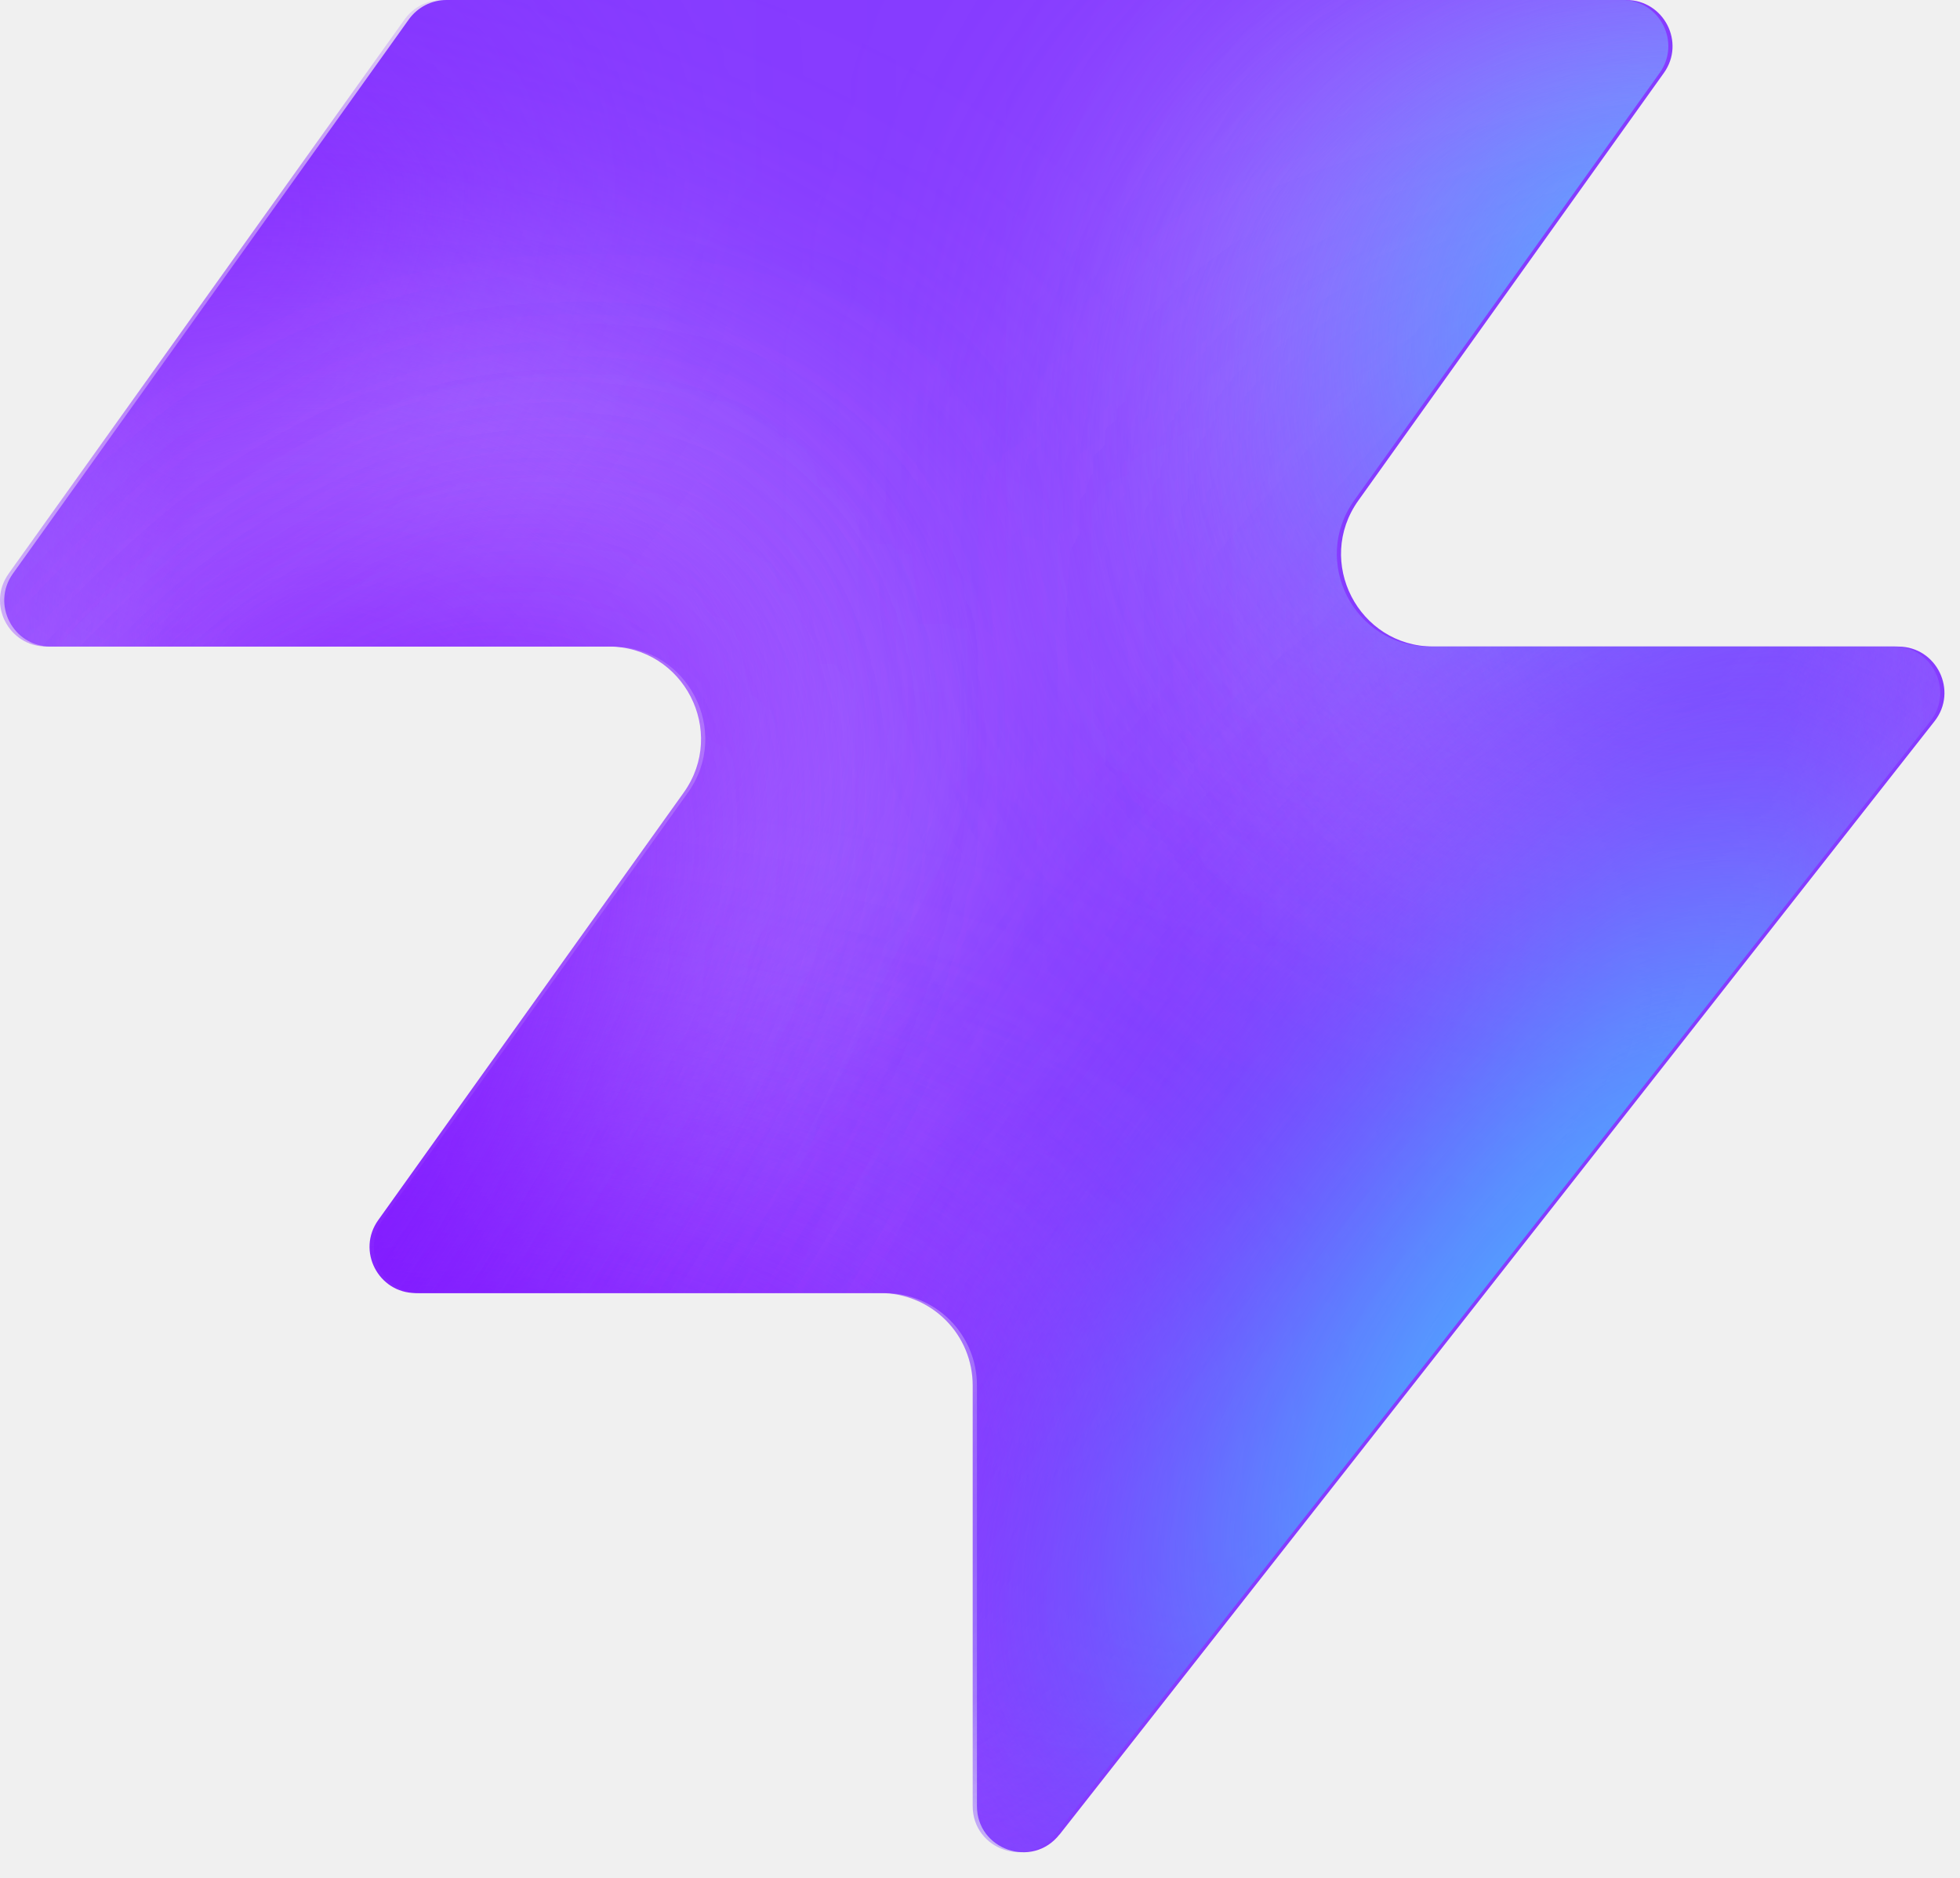
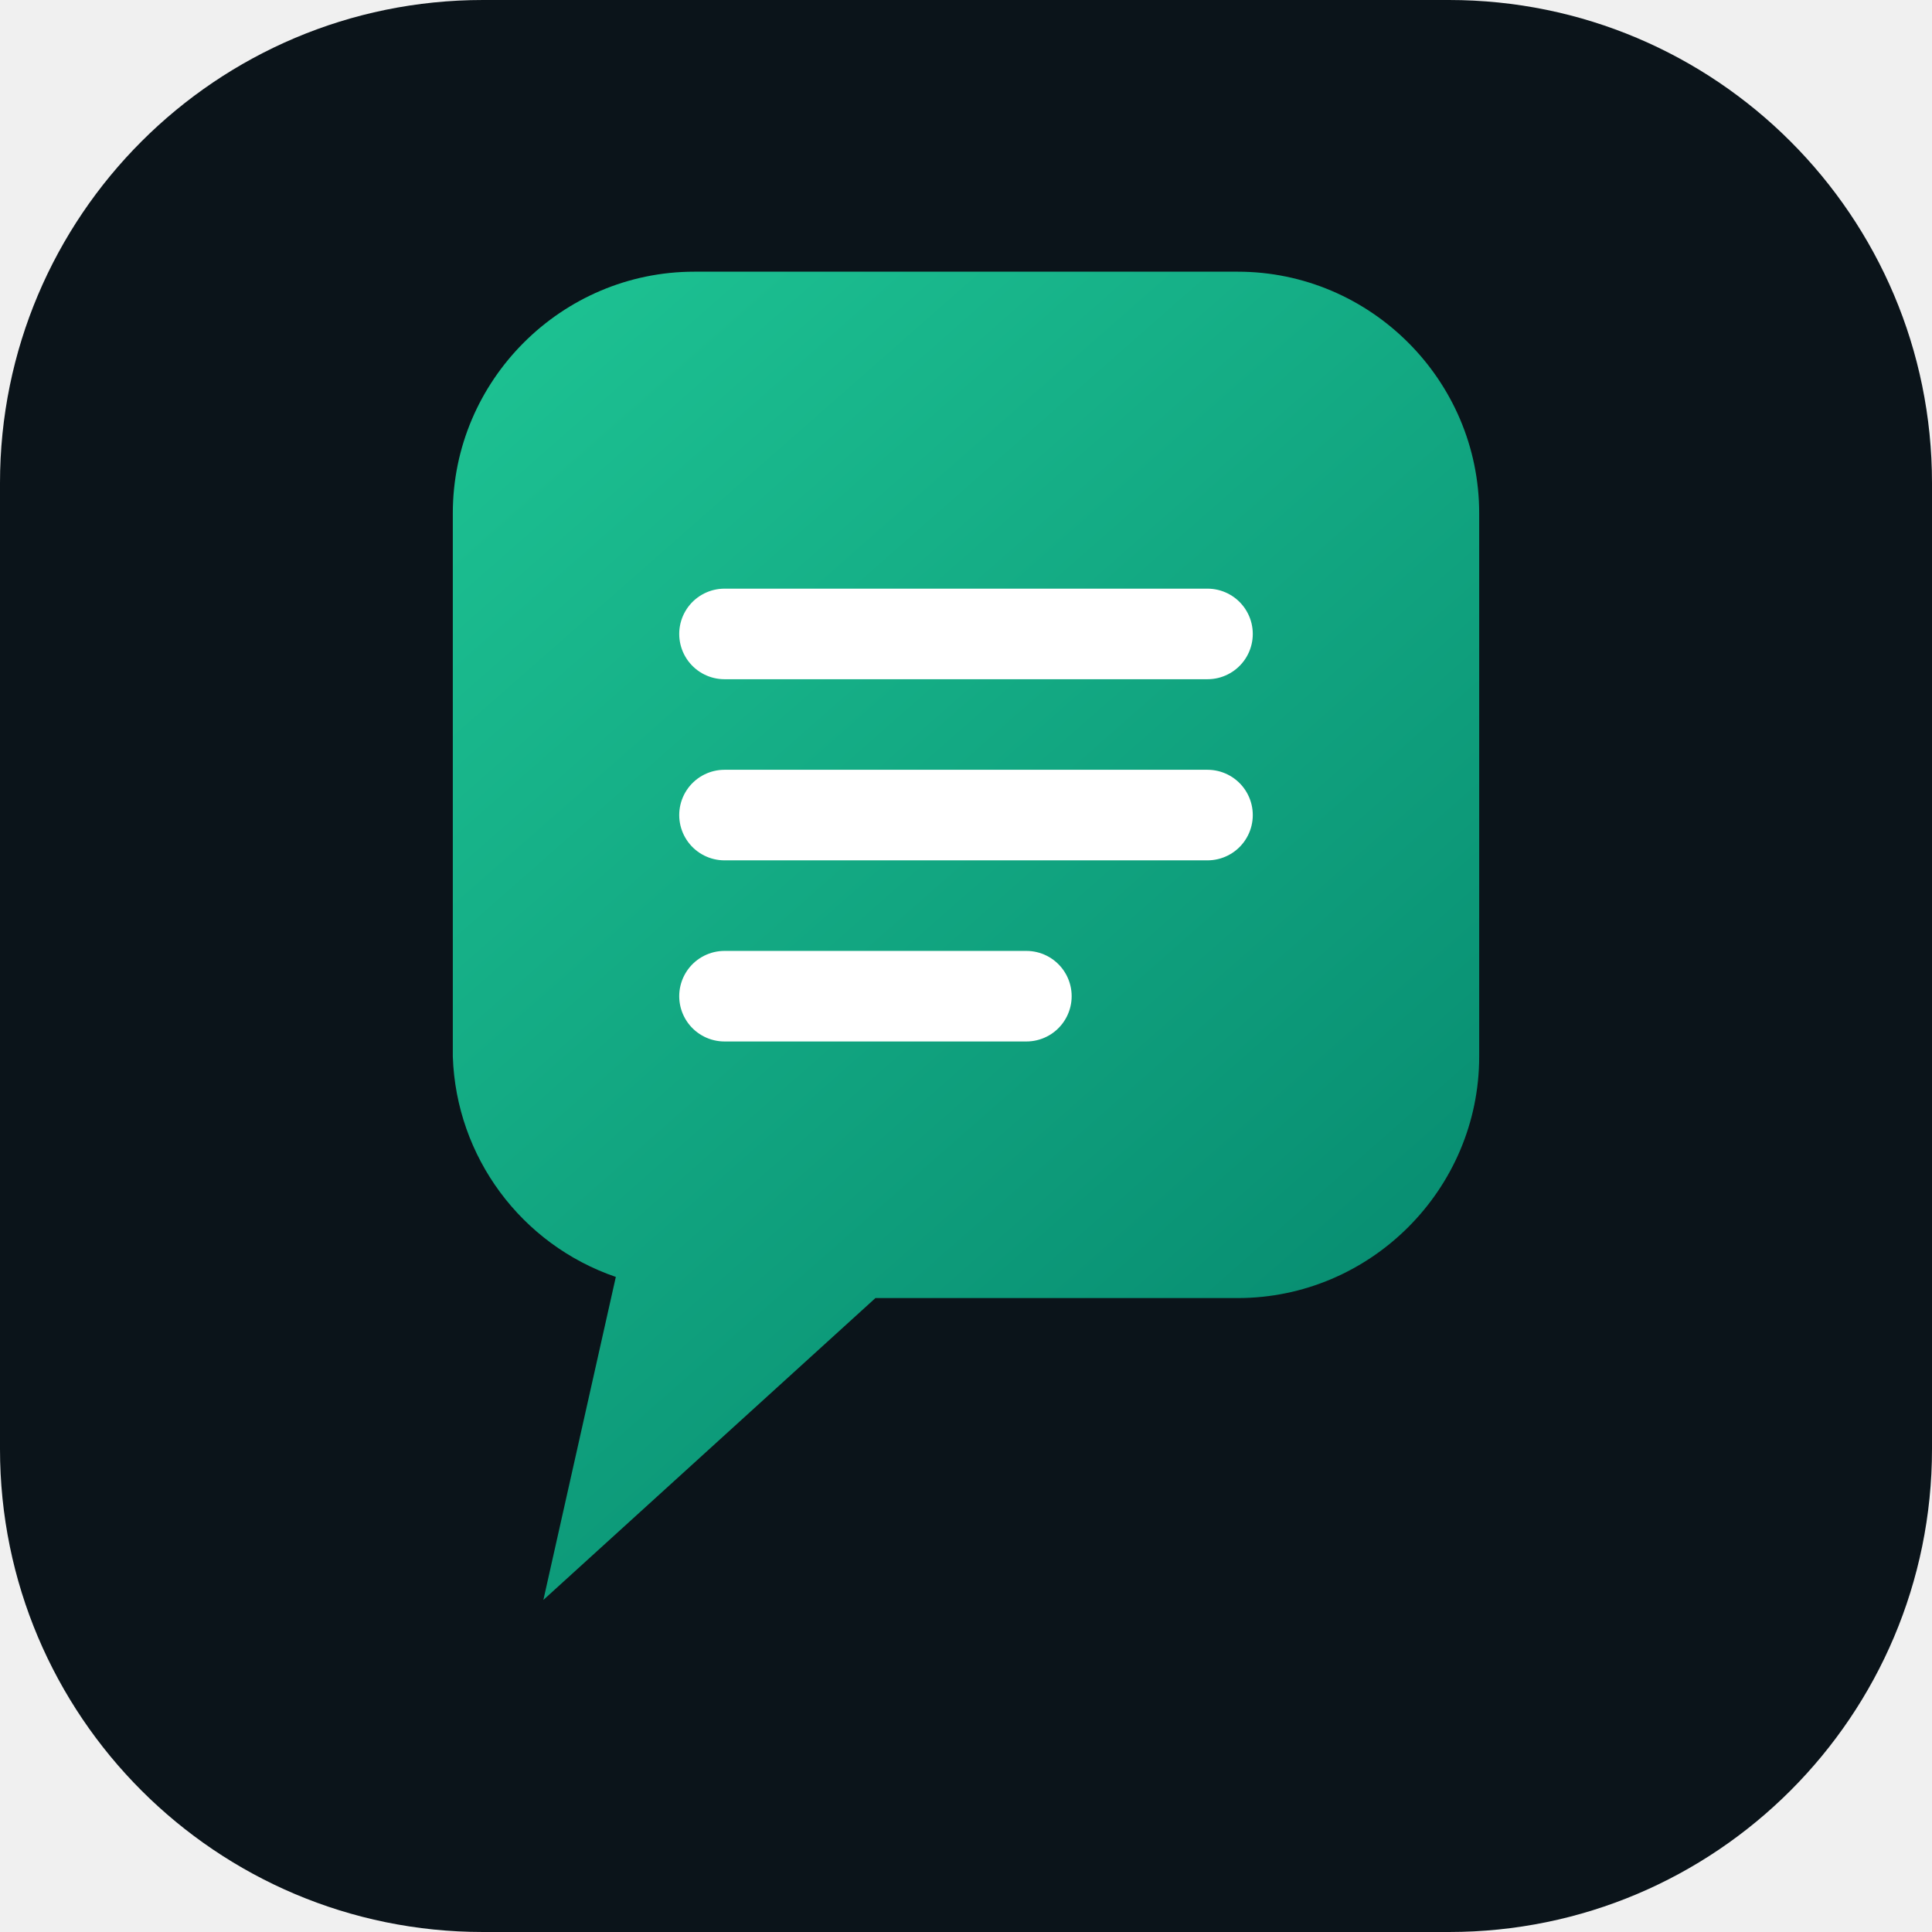
- <svg xmlns="http://www.w3.org/2000/svg" width="48" height="46" fill="none" viewBox="0 0 48 46">
-   <path fill="#863bff" d="M25.946 44.938c-.664.845-2.021.375-2.021-.698V33.937a2.26 2.26 0 0 0-2.262-2.262H10.287c-.92 0-1.456-1.04-.92-1.788l7.48-10.471c1.07-1.497 0-3.578-1.842-3.578H1.237c-.92 0-1.456-1.04-.92-1.788L10.013.474c.214-.297.556-.474.92-.474h28.894c.92 0 1.456 1.04.92 1.788l-7.48 10.471c-1.07 1.498 0 3.579 1.842 3.579h11.377c.943 0 1.473 1.088.89 1.83L25.947 44.94z" style="fill:#863bff;fill:color(display-p3 .525 .23 1);fill-opacity:1" />
-   <mask id="a" width="48" height="46" x="0" y="0" maskUnits="userSpaceOnUse" style="mask-type:alpha">
-     <path fill="#000" d="M25.842 44.938c-.664.844-2.021.375-2.021-.698V33.937a2.26 2.26 0 0 0-2.262-2.262H10.183c-.92 0-1.456-1.04-.92-1.788l7.48-10.471c1.07-1.498 0-3.579-1.842-3.579H1.133c-.92 0-1.456-1.04-.92-1.787L9.91.473c.214-.297.556-.474.92-.474h28.894c.92 0 1.456 1.04.92 1.788l-7.48 10.471c-1.07 1.498 0 3.578 1.842 3.578h11.377c.943 0 1.473 1.088.89 1.832L25.843 44.94z" style="fill:#000;fill-opacity:1" />
-   </mask>
-   <g mask="url(#a)">
-     <g filter="url(#b)">
-       <ellipse cx="5.508" cy="14.704" fill="#ede6ff" rx="5.508" ry="14.704" style="fill:#ede6ff;fill:color(display-p3 .927 .903 1);fill-opacity:1" transform="matrix(.00324 1 1 -.00324 -4.47 31.516)" />
-     </g>
-     <g filter="url(#c)">
-       <ellipse cx="10.399" cy="29.851" fill="#ede6ff" rx="10.399" ry="29.851" style="fill:#ede6ff;fill:color(display-p3 .927 .903 1);fill-opacity:1" transform="matrix(.00324 1 1 -.00324 -39.328 7.883)" />
-     </g>
-     <g filter="url(#d)">
-       <ellipse cx="5.508" cy="30.487" fill="#7e14ff" rx="5.508" ry="30.487" style="fill:#7e14ff;fill:color(display-p3 .492 .077 1);fill-opacity:1" transform="rotate(89.814 -25.913 -14.639)scale(1 -1)" />
-     </g>
-     <g filter="url(#e)">
-       <ellipse cx="5.508" cy="30.599" fill="#7e14ff" rx="5.508" ry="30.599" style="fill:#7e14ff;fill:color(display-p3 .492 .077 1);fill-opacity:1" transform="rotate(89.814 -32.644 -3.334)scale(1 -1)" />
-     </g>
-     <g filter="url(#f)">
-       <ellipse cx="5.508" cy="30.599" fill="#7e14ff" rx="5.508" ry="30.599" style="fill:#7e14ff;fill:color(display-p3 .492 .077 1);fill-opacity:1" transform="matrix(.00324 1 1 -.00324 -34.34 30.47)" />
-     </g>
-     <g filter="url(#g)">
-       <ellipse cx="14.072" cy="22.078" fill="#ede6ff" rx="14.072" ry="22.078" style="fill:#ede6ff;fill:color(display-p3 .927 .903 1);fill-opacity:1" transform="rotate(93.35 24.506 48.493)scale(-1 1)" />
-     </g>
-     <g filter="url(#h)">
-       <ellipse cx="3.47" cy="21.501" fill="#7e14ff" rx="3.47" ry="21.501" style="fill:#7e14ff;fill:color(display-p3 .492 .077 1);fill-opacity:1" transform="rotate(89.009 28.708 47.59)scale(-1 1)" />
-     </g>
-     <g filter="url(#i)">
-       <ellipse cx="3.47" cy="21.501" fill="#7e14ff" rx="3.47" ry="21.501" style="fill:#7e14ff;fill:color(display-p3 .492 .077 1);fill-opacity:1" transform="rotate(89.009 28.708 47.59)scale(-1 1)" />
-     </g>
-     <g filter="url(#j)">
-       <ellipse cx=".387" cy="8.972" fill="#7e14ff" rx="4.407" ry="29.108" style="fill:#7e14ff;fill:color(display-p3 .492 .077 1);fill-opacity:1" transform="rotate(39.51 .387 8.972)" />
-     </g>
-     <g filter="url(#k)">
-       <ellipse cx="47.523" cy="-6.092" fill="#7e14ff" rx="4.407" ry="29.108" style="fill:#7e14ff;fill:color(display-p3 .492 .077 1);fill-opacity:1" transform="rotate(37.892 47.523 -6.092)" />
-     </g>
-     <g filter="url(#l)">
-       <ellipse cx="41.412" cy="6.333" fill="#47bfff" rx="5.971" ry="9.665" style="fill:#47bfff;fill:color(display-p3 .28 .748 1);fill-opacity:1" transform="rotate(37.892 41.412 6.333)" />
-     </g>
-     <g filter="url(#m)">
-       <ellipse cx="-1.879" cy="38.332" fill="#7e14ff" rx="4.407" ry="29.108" style="fill:#7e14ff;fill:color(display-p3 .492 .077 1);fill-opacity:1" transform="rotate(37.892 -1.88 38.332)" />
-     </g>
-     <g filter="url(#n)">
-       <ellipse cx="-1.879" cy="38.332" fill="#7e14ff" rx="4.407" ry="29.108" style="fill:#7e14ff;fill:color(display-p3 .492 .077 1);fill-opacity:1" transform="rotate(37.892 -1.88 38.332)" />
-     </g>
-     <g filter="url(#o)">
-       <ellipse cx="35.651" cy="29.907" fill="#7e14ff" rx="4.407" ry="29.108" style="fill:#7e14ff;fill:color(display-p3 .492 .077 1);fill-opacity:1" transform="rotate(37.892 35.651 29.907)" />
-     </g>
-     <g filter="url(#p)">
-       <ellipse cx="38.418" cy="32.4" fill="#47bfff" rx="5.971" ry="15.297" style="fill:#47bfff;fill:color(display-p3 .28 .748 1);fill-opacity:1" transform="rotate(37.892 38.418 32.4)" />
-     </g>
-   </g>
+ <svg xmlns="http://www.w3.org/2000/svg" viewBox="0 0 64 64">
  <defs>
-     <filter id="b" width="60.045" height="41.654" x="-19.77" y="16.149" color-interpolation-filters="sRGB" filterUnits="userSpaceOnUse">
-       <feFlood flood-opacity="0" result="BackgroundImageFix" />
-       <feBlend in="SourceGraphic" in2="BackgroundImageFix" result="shape" />
-       <feGaussianBlur result="effect1_foregroundBlur_2002_17158" stdDeviation="7.659" />
-     </filter>
-     <filter id="c" width="90.34" height="51.437" x="-54.613" y="-7.533" color-interpolation-filters="sRGB" filterUnits="userSpaceOnUse">
-       <feFlood flood-opacity="0" result="BackgroundImageFix" />
-       <feBlend in="SourceGraphic" in2="BackgroundImageFix" result="shape" />
-       <feGaussianBlur result="effect1_foregroundBlur_2002_17158" stdDeviation="7.659" />
-     </filter>
-     <filter id="d" width="79.355" height="29.4" x="-49.64" y="2.03" color-interpolation-filters="sRGB" filterUnits="userSpaceOnUse">
-       <feFlood flood-opacity="0" result="BackgroundImageFix" />
-       <feBlend in="SourceGraphic" in2="BackgroundImageFix" result="shape" />
-       <feGaussianBlur result="effect1_foregroundBlur_2002_17158" stdDeviation="4.596" />
-     </filter>
-     <filter id="e" width="79.579" height="29.4" x="-45.045" y="20.029" color-interpolation-filters="sRGB" filterUnits="userSpaceOnUse">
-       <feFlood flood-opacity="0" result="BackgroundImageFix" />
-       <feBlend in="SourceGraphic" in2="BackgroundImageFix" result="shape" />
-       <feGaussianBlur result="effect1_foregroundBlur_2002_17158" stdDeviation="4.596" />
-     </filter>
-     <filter id="f" width="79.579" height="29.4" x="-43.513" y="21.178" color-interpolation-filters="sRGB" filterUnits="userSpaceOnUse">
-       <feFlood flood-opacity="0" result="BackgroundImageFix" />
-       <feBlend in="SourceGraphic" in2="BackgroundImageFix" result="shape" />
-       <feGaussianBlur result="effect1_foregroundBlur_2002_17158" stdDeviation="4.596" />
-     </filter>
-     <filter id="g" width="74.749" height="58.852" x="15.756" y="-17.901" color-interpolation-filters="sRGB" filterUnits="userSpaceOnUse">
-       <feFlood flood-opacity="0" result="BackgroundImageFix" />
-       <feBlend in="SourceGraphic" in2="BackgroundImageFix" result="shape" />
-       <feGaussianBlur result="effect1_foregroundBlur_2002_17158" stdDeviation="7.659" />
-     </filter>
-     <filter id="h" width="61.377" height="25.362" x="23.548" y="2.284" color-interpolation-filters="sRGB" filterUnits="userSpaceOnUse">
-       <feFlood flood-opacity="0" result="BackgroundImageFix" />
-       <feBlend in="SourceGraphic" in2="BackgroundImageFix" result="shape" />
-       <feGaussianBlur result="effect1_foregroundBlur_2002_17158" stdDeviation="4.596" />
-     </filter>
-     <filter id="i" width="61.377" height="25.362" x="23.548" y="2.284" color-interpolation-filters="sRGB" filterUnits="userSpaceOnUse">
-       <feFlood flood-opacity="0" result="BackgroundImageFix" />
-       <feBlend in="SourceGraphic" in2="BackgroundImageFix" result="shape" />
-       <feGaussianBlur result="effect1_foregroundBlur_2002_17158" stdDeviation="4.596" />
-     </filter>
-     <filter id="j" width="56.045" height="63.649" x="-27.636" y="-22.853" color-interpolation-filters="sRGB" filterUnits="userSpaceOnUse">
-       <feFlood flood-opacity="0" result="BackgroundImageFix" />
-       <feBlend in="SourceGraphic" in2="BackgroundImageFix" result="shape" />
-       <feGaussianBlur result="effect1_foregroundBlur_2002_17158" stdDeviation="4.596" />
-     </filter>
-     <filter id="k" width="54.814" height="64.646" x="20.116" y="-38.415" color-interpolation-filters="sRGB" filterUnits="userSpaceOnUse">
-       <feFlood flood-opacity="0" result="BackgroundImageFix" />
-       <feBlend in="SourceGraphic" in2="BackgroundImageFix" result="shape" />
-       <feGaussianBlur result="effect1_foregroundBlur_2002_17158" stdDeviation="4.596" />
-     </filter>
-     <filter id="l" width="33.541" height="35.313" x="24.641" y="-11.323" color-interpolation-filters="sRGB" filterUnits="userSpaceOnUse">
-       <feFlood flood-opacity="0" result="BackgroundImageFix" />
-       <feBlend in="SourceGraphic" in2="BackgroundImageFix" result="shape" />
-       <feGaussianBlur result="effect1_foregroundBlur_2002_17158" stdDeviation="4.596" />
-     </filter>
-     <filter id="m" width="54.814" height="64.646" x="-29.286" y="6.009" color-interpolation-filters="sRGB" filterUnits="userSpaceOnUse">
-       <feFlood flood-opacity="0" result="BackgroundImageFix" />
-       <feBlend in="SourceGraphic" in2="BackgroundImageFix" result="shape" />
-       <feGaussianBlur result="effect1_foregroundBlur_2002_17158" stdDeviation="4.596" />
-     </filter>
-     <filter id="n" width="54.814" height="64.646" x="-29.286" y="6.009" color-interpolation-filters="sRGB" filterUnits="userSpaceOnUse">
-       <feFlood flood-opacity="0" result="BackgroundImageFix" />
-       <feBlend in="SourceGraphic" in2="BackgroundImageFix" result="shape" />
-       <feGaussianBlur result="effect1_foregroundBlur_2002_17158" stdDeviation="4.596" />
-     </filter>
-     <filter id="o" width="54.814" height="64.646" x="8.244" y="-2.416" color-interpolation-filters="sRGB" filterUnits="userSpaceOnUse">
-       <feFlood flood-opacity="0" result="BackgroundImageFix" />
-       <feBlend in="SourceGraphic" in2="BackgroundImageFix" result="shape" />
-       <feGaussianBlur result="effect1_foregroundBlur_2002_17158" stdDeviation="4.596" />
-     </filter>
-     <filter id="p" width="39.409" height="43.623" x="18.713" y="10.588" color-interpolation-filters="sRGB" filterUnits="userSpaceOnUse">
-       <feFlood flood-opacity="0" result="BackgroundImageFix" />
-       <feBlend in="SourceGraphic" in2="BackgroundImageFix" result="shape" />
-       <feGaussianBlur result="effect1_foregroundBlur_2002_17158" stdDeviation="4.596" />
-     </filter>
+     <linearGradient id="g" x1="10" y1="8" x2="54" y2="58" gradientUnits="userSpaceOnUse">
+       <stop stop-color="#20c997" />
+       <stop offset="1" stop-color="#007a65" />
+     </linearGradient>
  </defs>
+   <rect width="64" height="64" rx="16" fill="#0b141a" />
+   <path d="M15 17c0-4.4 3.6-8 8-8h18c4.4 0 8 3.6 8 8v18c0 4.4-3.6 8-8 8H29L18 53l2.4-10.7A8 8 0 0 1 15 35V17Z" fill="url(#g)" />
+   <path d="M24 21h16M24 27h16M24 33h10" fill="none" stroke="#fff" stroke-linecap="round" stroke-width="3" />
</svg>
